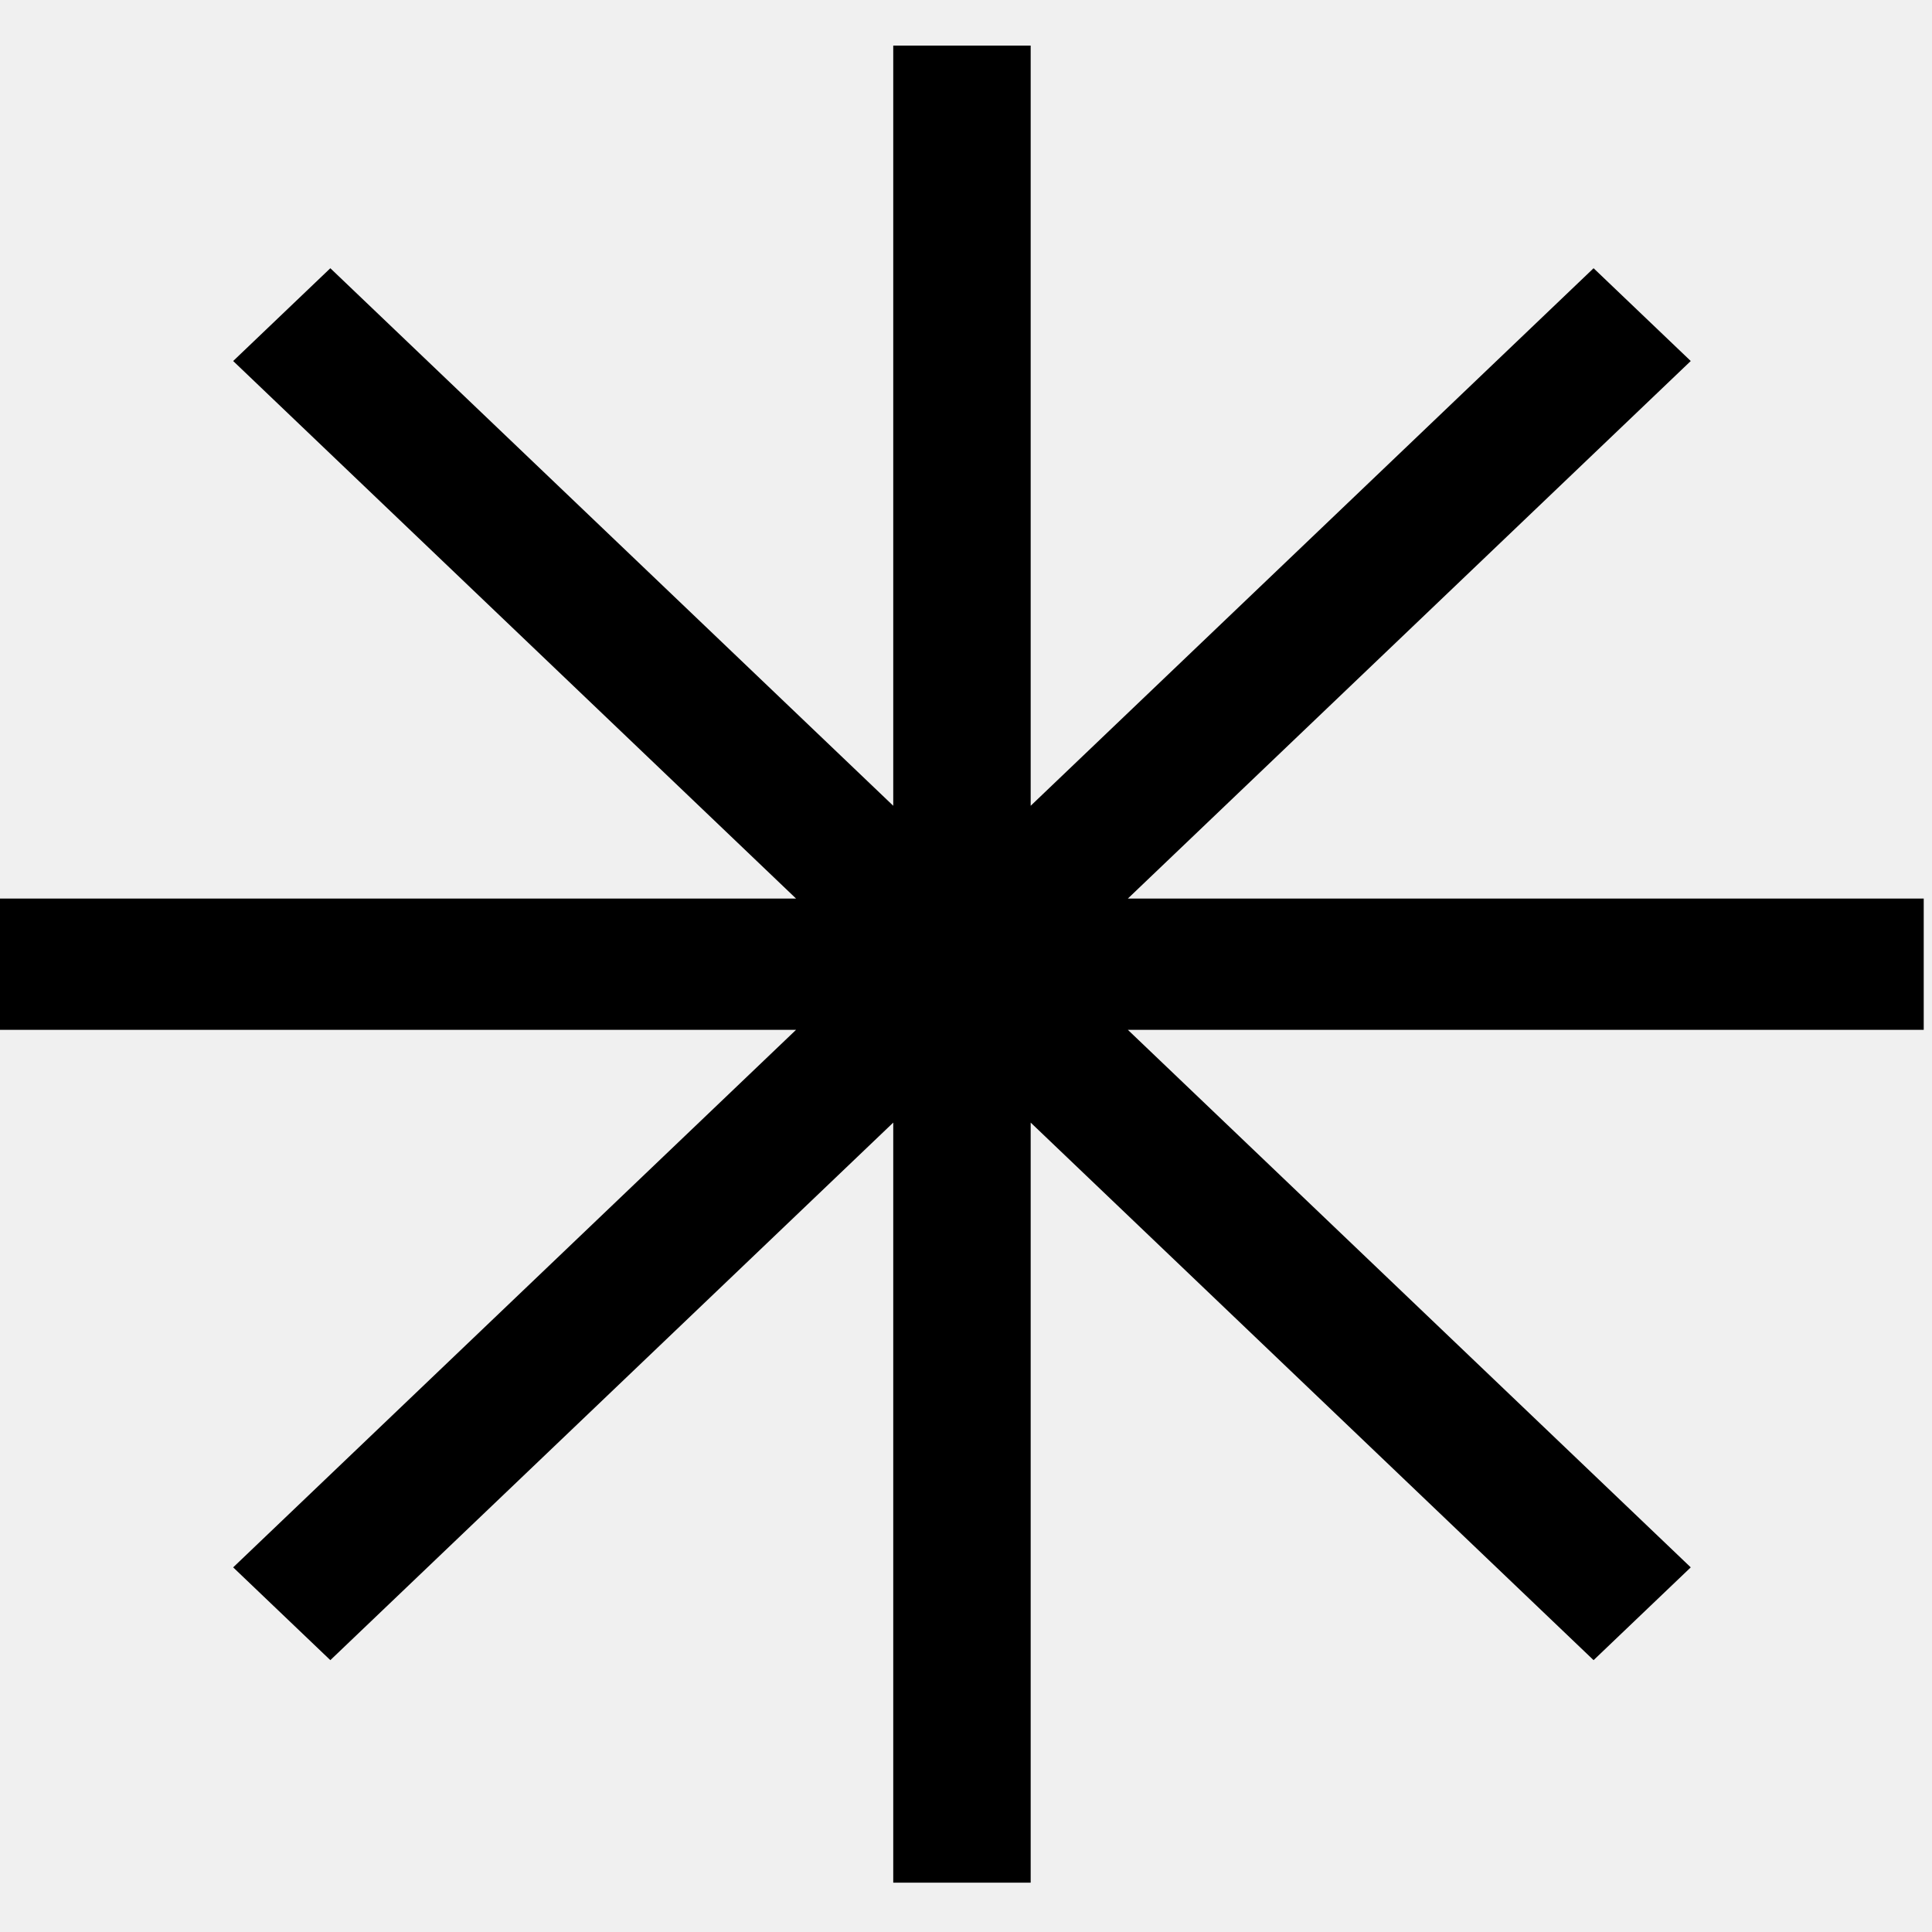
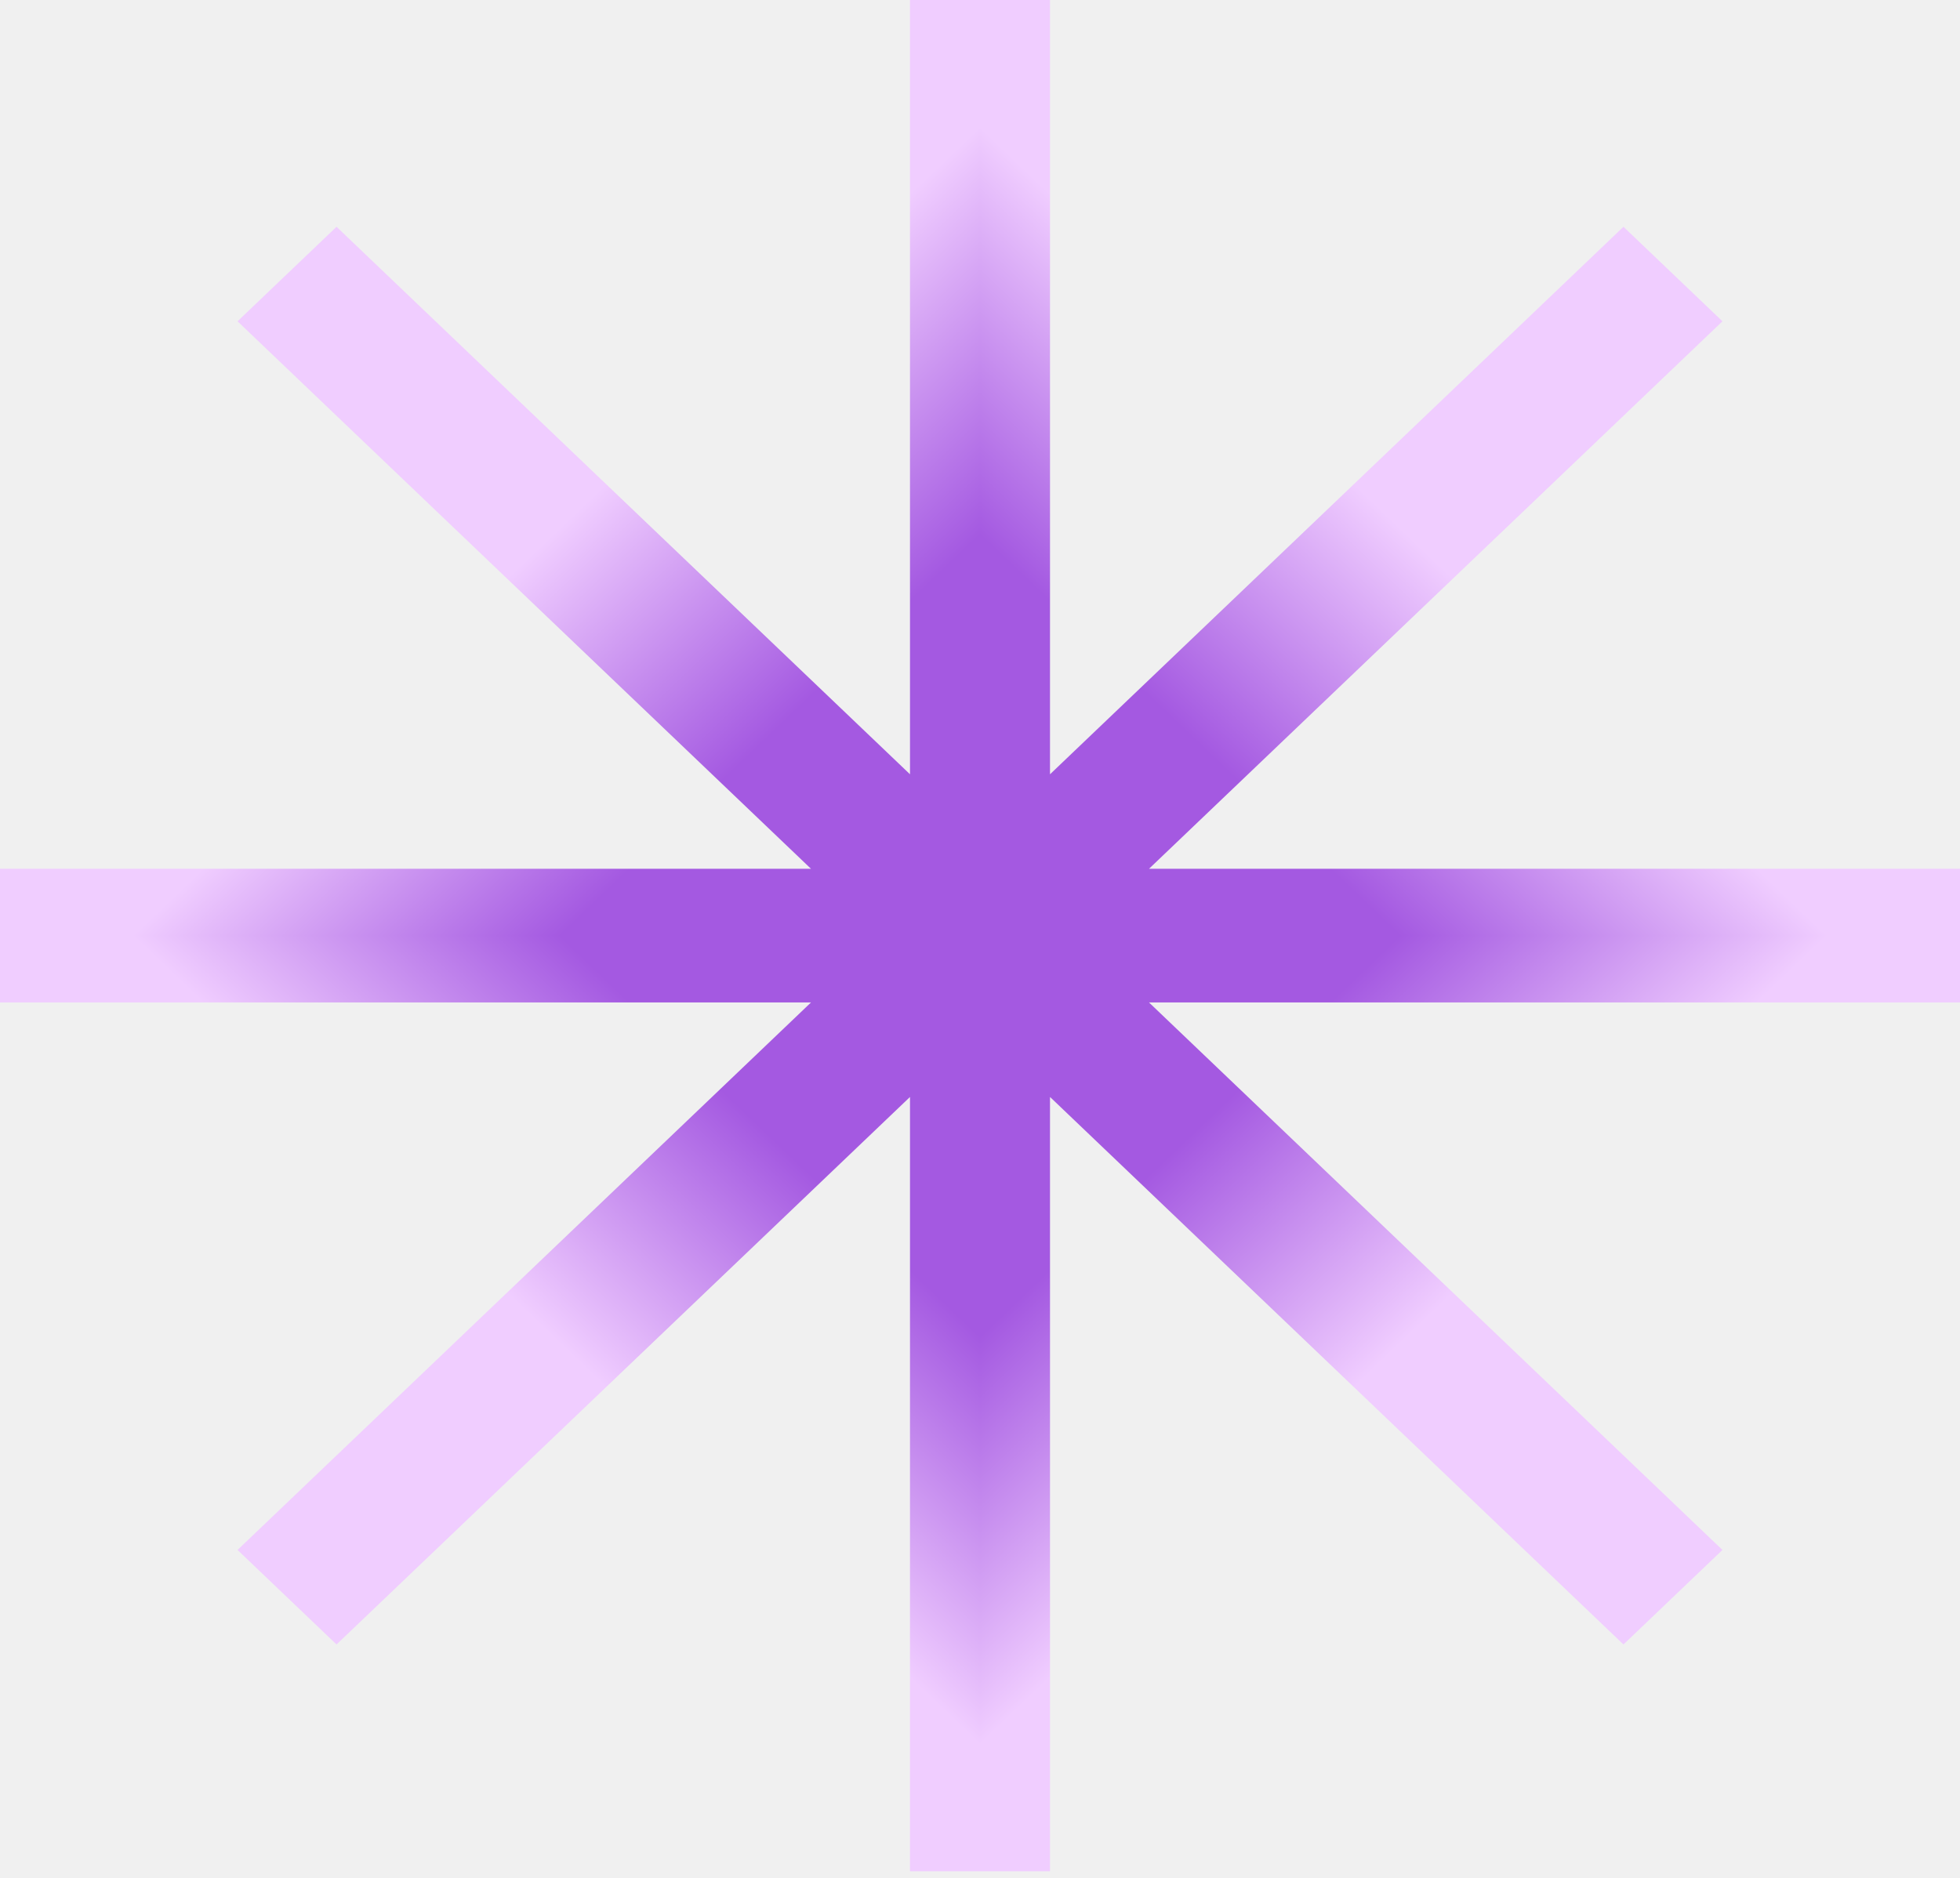
- <svg xmlns="http://www.w3.org/2000/svg" width="32" height="32" viewBox="0 0 212 202" fill="none">
-   <mask id="mask0_147_26" style="mask-type:luminance" maskUnits="userSpaceOnUse" x="0" y="0" width="212" height="202">
-     <path d="M211.113 0H0V201.604H211.113V0Z" fill="white" />
-   </mask>
-   <g mask="url(#mask0_147_26)">
-     <path fillRule="evenodd" clipRule="evenodd" d="M113.097 0H98.017V83.419L36.248 24.433L25.585 34.615L87.354 93.602H0V108.002H87.354L25.585 166.988L36.248 177.17L98.017 118.184V201.604H113.097V118.184L174.865 177.17L185.527 166.988L123.759 108.002H211.113V93.602H123.759L185.527 34.615L174.865 24.433L113.097 83.419V0Z" fill="url(#paint0_linear_147_26)" />
+ <svg xmlns="http://www.w3.org/2000/svg" width="264" height="253" viewBox="0 0 264 253" fill="none">
+   <g clip-path="url(#paint0_diamond_306_51_clip_path)" data-figma-skip-parse="true">
+     <g transform="matrix(0 0.126054 -0.132 0 132 126.054)">
+       <rect x="0" y="0" width="1001.2" height="1001.14" fill="url(#paint0_diamond_306_51)" opacity="1" shape-rendering="crispEdges" />
+       <rect x="0" y="0" width="1001.2" height="1001.14" transform="scale(1 -1)" fill="url(#paint0_diamond_306_51)" opacity="1" shape-rendering="crispEdges" />
+       <rect x="0" y="0" width="1001.2" height="1001.14" transform="scale(-1 1)" fill="url(#paint0_diamond_306_51)" opacity="1" shape-rendering="crispEdges" />
+       <rect x="0" y="0" width="1001.2" height="1001.14" transform="scale(-1)" fill="url(#paint0_diamond_306_51)" opacity="1" shape-rendering="crispEdges" />
+     </g>
  </g>
+   <path d="M141.43 0H122.571V104.317L45.329 30.554L31.995 43.287L109.237 117.05H0V135.058H109.237L31.995 208.821L45.329 221.554L122.571 147.791V252.109H141.43V147.791L218.671 221.554L232.004 208.821L154.763 135.058H264V117.05H154.763L232.004 43.287L218.671 30.554L141.43 104.317V0Z" data-figma-gradient-fill="{&quot;type&quot;:&quot;GRADIENT_DIAMOND&quot;,&quot;stops&quot;:[{&quot;color&quot;:{&quot;r&quot;:0.64313727617263794,&quot;g&quot;:0.34901961684226990,&quot;b&quot;:0.88235294818878174,&quot;a&quot;:1.0},&quot;position&quot;:0.42788460850715637},{&quot;color&quot;:{&quot;r&quot;:0.94117647409439087,&quot;g&quot;:0.80392158031463623,&quot;b&quot;:1.0,&quot;a&quot;:1.0},&quot;position&quot;:0.86538463830947876}],&quot;stopsVar&quot;:[{&quot;color&quot;:{&quot;r&quot;:0.64313727617263794,&quot;g&quot;:0.34901961684226990,&quot;b&quot;:0.88235294818878174,&quot;a&quot;:1.0},&quot;position&quot;:0.42788460850715637},{&quot;color&quot;:{&quot;r&quot;:0.94117647409439087,&quot;g&quot;:0.80392158031463623,&quot;b&quot;:1.0,&quot;a&quot;:1.0},&quot;position&quot;:0.86538463830947876}],&quot;transform&quot;:{&quot;m00&quot;:1.6165339195278045e-14,&quot;m01&quot;:-264.0,&quot;m02&quot;:264.0,&quot;m10&quot;:252.10885620117188,&quot;m11&quot;:1.5437216121291092e-14,&quot;m12&quot;:-1.5437216121291092e-14},&quot;opacity&quot;:1.0,&quot;blendMode&quot;:&quot;NORMAL&quot;,&quot;visible&quot;:true}" />
  <defs>
-     <linearGradient id="paint0_linear_147_26" x1="37.973" y1="-13.118" x2="162.878" y2="235.485" gradientUnits="userSpaceOnUse">
-       <stop stopColor="#F0CDFF" />
-       <stop offset="1" stopColor="#A459E1" />
+     <clipPath id="paint0_diamond_306_51_clip_path">
+       <path d="M141.43 0H122.571V104.317L45.329 30.554L31.995 43.287L109.237 117.05H0V135.058H109.237L31.995 208.821L45.329 221.554L122.571 147.791V252.109H141.43V147.791L218.671 221.554L232.004 208.821L154.763 135.058H264V117.05H154.763L232.004 43.287L218.671 30.554L141.43 104.317V0Z" />
+     </clipPath>
+     <linearGradient id="paint0_diamond_306_51" x1="0" y1="0" x2="500" y2="500" gradientUnits="userSpaceOnUse">
+       <stop offset="0.428" stop-color="#A459E1" />
+       <stop offset="0.865" stop-color="#F0CDFF" />
    </linearGradient>
  </defs>
</svg>
